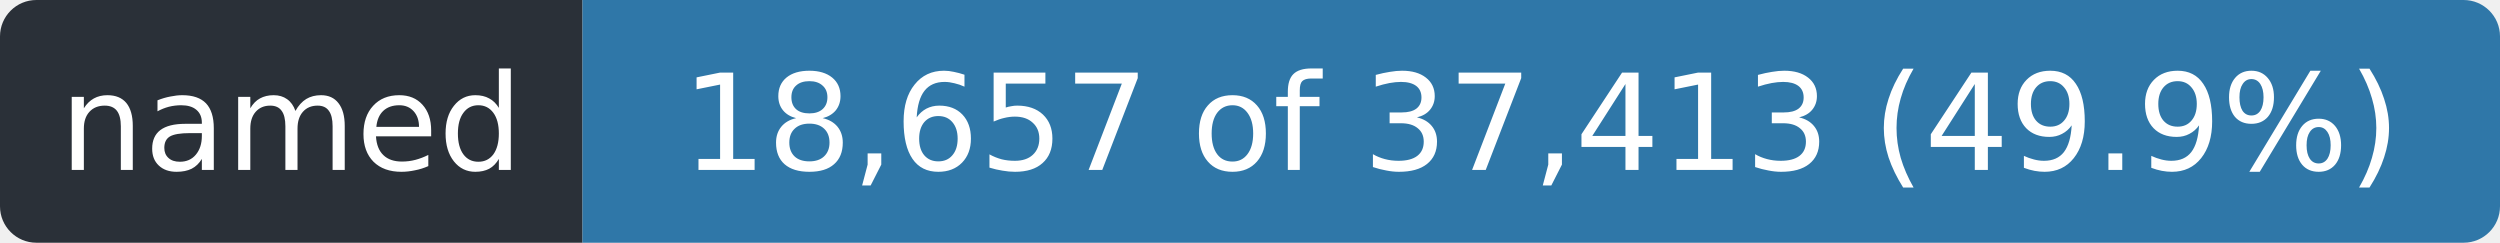
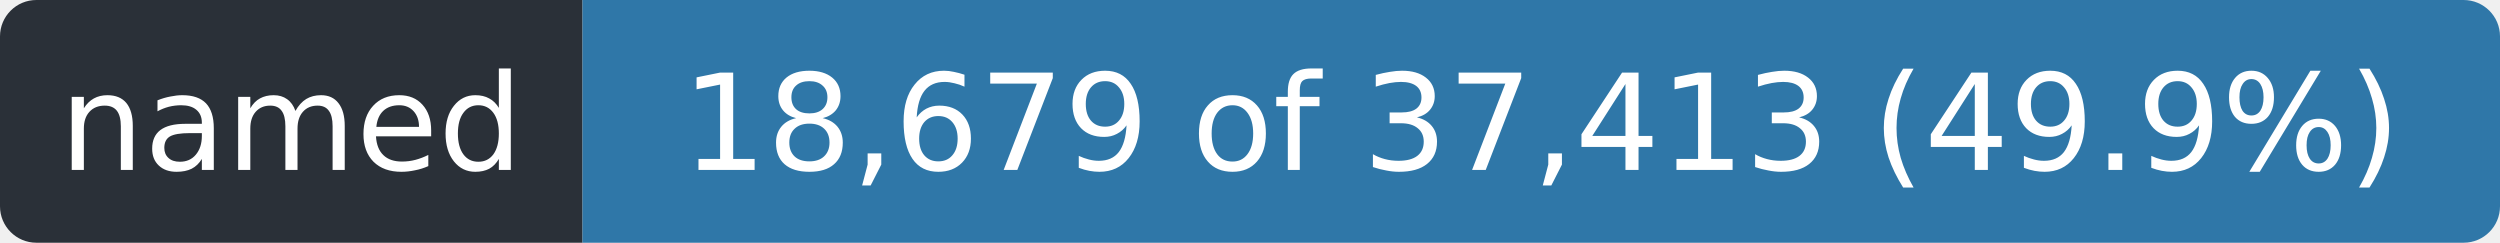
- <svg xmlns="http://www.w3.org/2000/svg" width="206" height="20" role="img" aria-label="named: 18,657 of 37,413 (49.9%)">
+ <svg xmlns="http://www.w3.org/2000/svg" width="206" height="20" role="img" aria-label="named: 18,679 of 37,413 (49.9%)">
  <clipPath id="r">
    <rect width="206" height="20" rx="3" />
  </clipPath>
  <g clip-path="url(#r)">
    <rect width="48" height="20" fill="#2a3038" />
    <rect x="48" width="158" height="20" fill="#2f77a8" />
  </g>
  <g fill="#fff" font-family="Verdana,Geneva,DejaVu Sans,sans-serif" font-size="11" text-anchor="middle">
    <text x="24.0" y="14" textLength="36">named</text>
-     <text x="127.0" y="14" textLength="146">18,657 of 37,413 (49.9%)</text>
+     <text x="127.0" y="14" textLength="146">18,679 of 37,413 (49.9%)</text>
  </g>
</svg>
